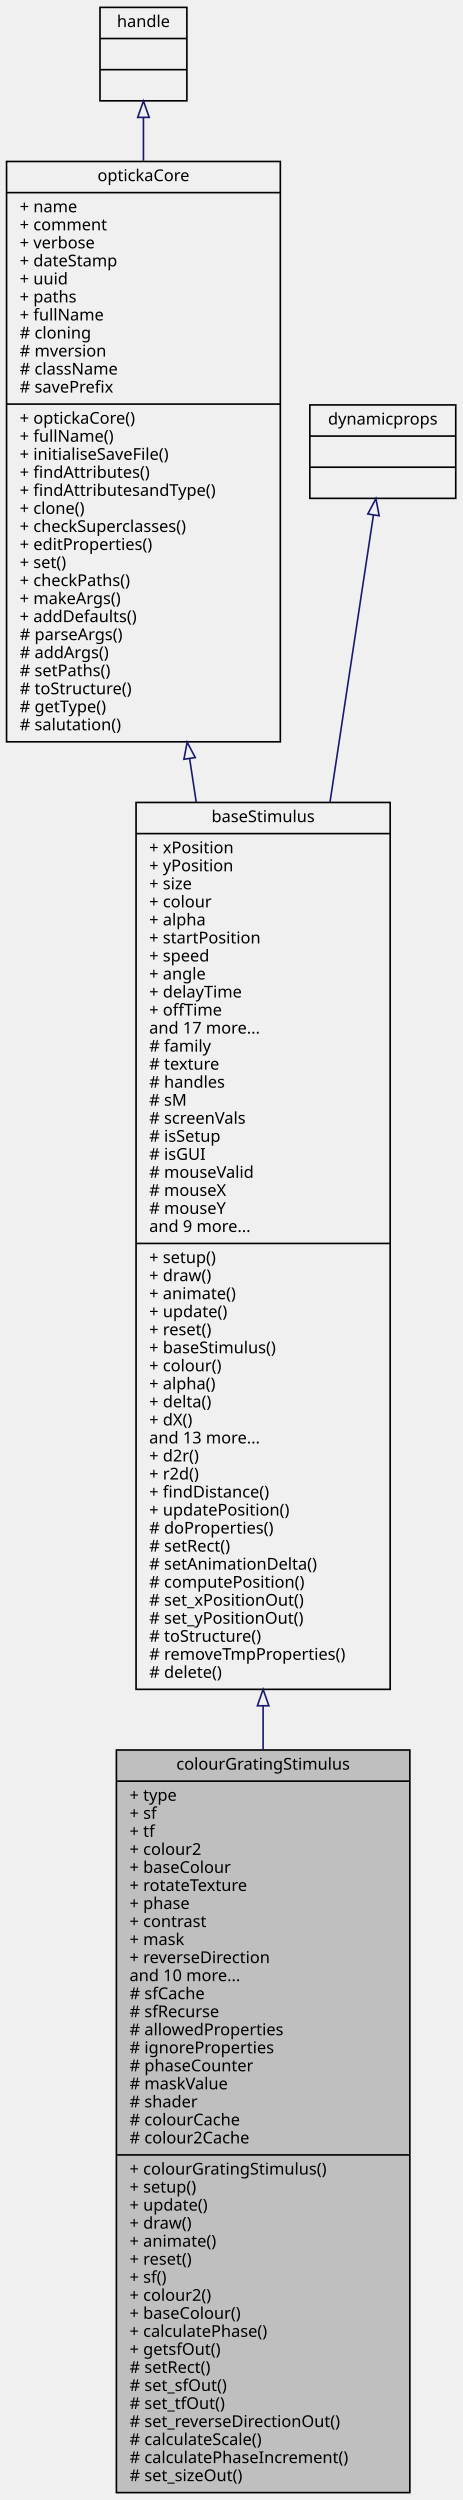
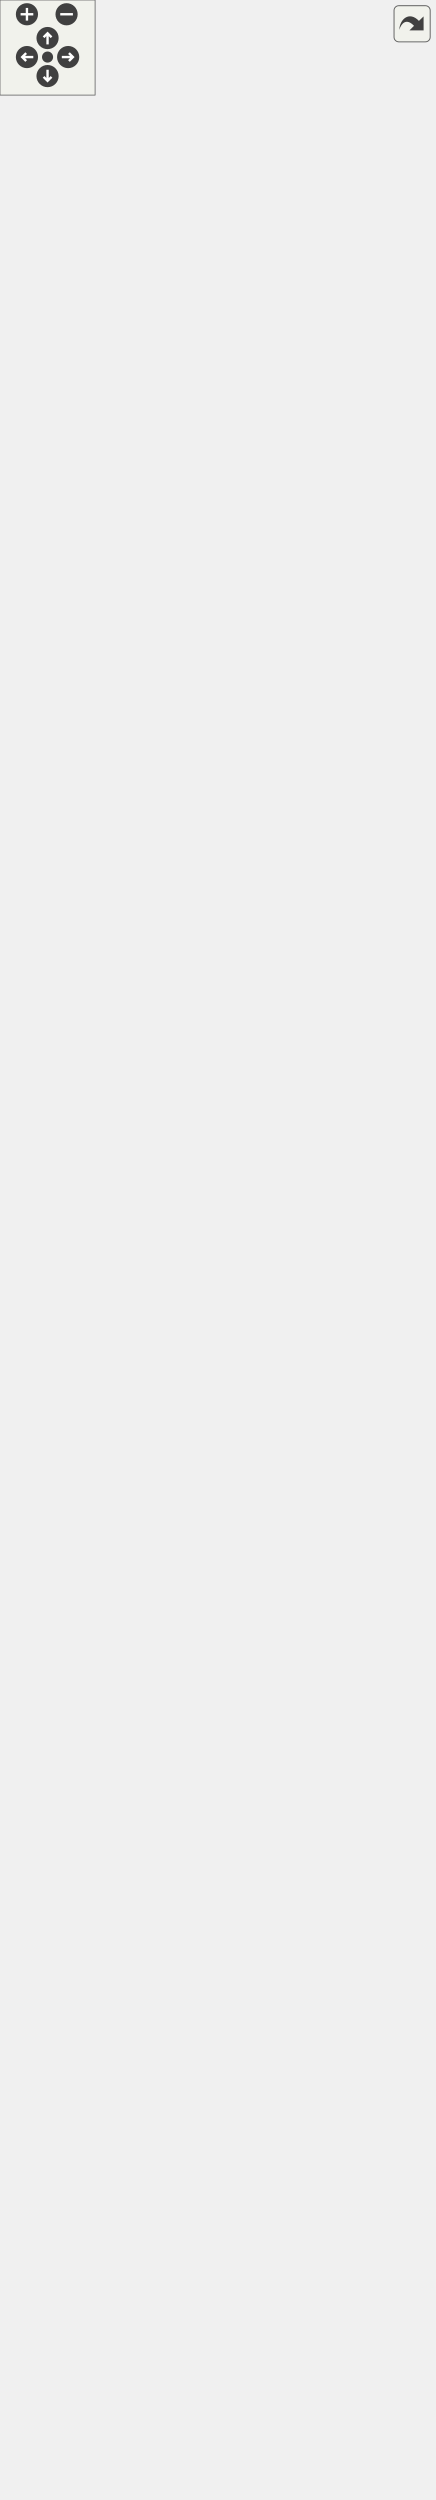
- <svg xmlns="http://www.w3.org/2000/svg" xmlns:xlink="http://www.w3.org/1999/xlink" width="282pt" height="1525pt" viewBox="0.00 0.00 282.00 1525.00">
-   <g id="graph0" class="graph" transform="scale(1 1) rotate(0) translate(4 1521)">
-     <g id="node1" class="node">
-       <g id="a_node1">
-         <a xlink:title="colour grating stimulus, inherits from baseStimulus COLOURGRATINGSTIMULUS colour grating stimulus,...">
-           <polygon fill="#bfbfbf" stroke="black" points="67,-0.5 67,-453.5 246,-453.5 246,-0.5 67,-0.5" />
-           <text text-anchor="middle" x="156.5" y="-441.5" font-family="Iosevka" font-size="10.00">colourGratingStimulus</text>
-           <polyline fill="none" stroke="black" points="67,-434.5 246,-434.5 " />
-           <text text-anchor="start" x="75" y="-422.5" font-family="Iosevka" font-size="10.00">+ type</text>
-           <text text-anchor="start" x="75" y="-411.5" font-family="Iosevka" font-size="10.00">+ sf</text>
-           <text text-anchor="start" x="75" y="-400.5" font-family="Iosevka" font-size="10.00">+ tf</text>
-           <text text-anchor="start" x="75" y="-389.5" font-family="Iosevka" font-size="10.00">+ colour2</text>
-           <text text-anchor="start" x="75" y="-378.5" font-family="Iosevka" font-size="10.00">+ baseColour</text>
-           <text text-anchor="start" x="75" y="-367.5" font-family="Iosevka" font-size="10.00">+ rotateTexture</text>
-           <text text-anchor="start" x="75" y="-356.5" font-family="Iosevka" font-size="10.00">+ phase</text>
-           <text text-anchor="start" x="75" y="-345.5" font-family="Iosevka" font-size="10.00">+ contrast</text>
-           <text text-anchor="start" x="75" y="-334.5" font-family="Iosevka" font-size="10.00">+ mask</text>
-           <text text-anchor="start" x="75" y="-323.5" font-family="Iosevka" font-size="10.00">+ reverseDirection</text>
-           <text text-anchor="start" x="75" y="-312.5" font-family="Iosevka" font-size="10.00">and 10 more...</text>
-           <text text-anchor="start" x="75" y="-301.5" font-family="Iosevka" font-size="10.00"># sfCache</text>
-           <text text-anchor="start" x="75" y="-290.5" font-family="Iosevka" font-size="10.00"># sfRecurse</text>
-           <text text-anchor="start" x="75" y="-279.5" font-family="Iosevka" font-size="10.00"># allowedProperties</text>
-           <text text-anchor="start" x="75" y="-268.5" font-family="Iosevka" font-size="10.00"># ignoreProperties</text>
-           <text text-anchor="start" x="75" y="-257.5" font-family="Iosevka" font-size="10.00"># phaseCounter</text>
-           <text text-anchor="start" x="75" y="-246.5" font-family="Iosevka" font-size="10.00"># maskValue</text>
-           <text text-anchor="start" x="75" y="-235.5" font-family="Iosevka" font-size="10.00"># shader</text>
-           <text text-anchor="start" x="75" y="-224.5" font-family="Iosevka" font-size="10.00"># colourCache</text>
-           <text text-anchor="start" x="75" y="-213.5" font-family="Iosevka" font-size="10.00"># colour2Cache</text>
-           <polyline fill="none" stroke="black" points="67,-206.5 246,-206.5 " />
-           <text text-anchor="start" x="75" y="-194.5" font-family="Iosevka" font-size="10.00">+ colourGratingStimulus()</text>
-           <text text-anchor="start" x="75" y="-183.5" font-family="Iosevka" font-size="10.00">+ setup()</text>
-           <text text-anchor="start" x="75" y="-172.5" font-family="Iosevka" font-size="10.00">+ update()</text>
-           <text text-anchor="start" x="75" y="-161.5" font-family="Iosevka" font-size="10.00">+ draw()</text>
-           <text text-anchor="start" x="75" y="-150.5" font-family="Iosevka" font-size="10.00">+ animate()</text>
-           <text text-anchor="start" x="75" y="-139.5" font-family="Iosevka" font-size="10.00">+ reset()</text>
-           <text text-anchor="start" x="75" y="-128.5" font-family="Iosevka" font-size="10.00">+ sf()</text>
-           <text text-anchor="start" x="75" y="-117.5" font-family="Iosevka" font-size="10.00">+ colour2()</text>
-           <text text-anchor="start" x="75" y="-106.5" font-family="Iosevka" font-size="10.00">+ baseColour()</text>
-           <text text-anchor="start" x="75" y="-95.5" font-family="Iosevka" font-size="10.00">+ calculatePhase()</text>
-           <text text-anchor="start" x="75" y="-84.5" font-family="Iosevka" font-size="10.00">+ getsfOut()</text>
-           <text text-anchor="start" x="75" y="-73.5" font-family="Iosevka" font-size="10.00"># setRect()</text>
-           <text text-anchor="start" x="75" y="-62.5" font-family="Iosevka" font-size="10.00"># set_sfOut()</text>
-           <text text-anchor="start" x="75" y="-51.5" font-family="Iosevka" font-size="10.00"># set_tfOut()</text>
-           <text text-anchor="start" x="75" y="-40.5" font-family="Iosevka" font-size="10.00"># set_reverseDirectionOut()</text>
-           <text text-anchor="start" x="75" y="-29.5" font-family="Iosevka" font-size="10.00"># calculateScale()</text>
-           <text text-anchor="start" x="75" y="-18.5" font-family="Iosevka" font-size="10.00"># calculatePhaseIncrement()</text>
-           <text text-anchor="start" x="75" y="-7.5" font-family="Iosevka" font-size="10.00"># set_sizeOut()</text>
-         </a>
-       </g>
-     </g>
-     <g id="node2" class="node">
-       <g id="a_node2">
-         <a xlink:href="$classbase_stimulus.html" xlink:title="baseStimulus is the superclass for all opticka stimulus objects">
-           <polygon fill="none" stroke="black" points="79,-490.5 79,-1031.5 234,-1031.5 234,-490.5 79,-490.5" />
-           <text text-anchor="middle" x="156.5" y="-1019.5" font-family="Iosevka" font-size="10.00">baseStimulus</text>
-           <polyline fill="none" stroke="black" points="79,-1012.5 234,-1012.5 " />
-           <text text-anchor="start" x="87" y="-1000.5" font-family="Iosevka" font-size="10.00">+ xPosition</text>
-           <text text-anchor="start" x="87" y="-989.5" font-family="Iosevka" font-size="10.00">+ yPosition</text>
-           <text text-anchor="start" x="87" y="-978.5" font-family="Iosevka" font-size="10.00">+ size</text>
-           <text text-anchor="start" x="87" y="-967.5" font-family="Iosevka" font-size="10.00">+ colour</text>
-           <text text-anchor="start" x="87" y="-956.5" font-family="Iosevka" font-size="10.00">+ alpha</text>
-           <text text-anchor="start" x="87" y="-945.5" font-family="Iosevka" font-size="10.00">+ startPosition</text>
-           <text text-anchor="start" x="87" y="-934.5" font-family="Iosevka" font-size="10.00">+ speed</text>
-           <text text-anchor="start" x="87" y="-923.5" font-family="Iosevka" font-size="10.00">+ angle</text>
-           <text text-anchor="start" x="87" y="-912.5" font-family="Iosevka" font-size="10.00">+ delayTime</text>
-           <text text-anchor="start" x="87" y="-901.5" font-family="Iosevka" font-size="10.00">+ offTime</text>
-           <text text-anchor="start" x="87" y="-890.5" font-family="Iosevka" font-size="10.00">and 17 more...</text>
-           <text text-anchor="start" x="87" y="-879.5" font-family="Iosevka" font-size="10.00"># family</text>
-           <text text-anchor="start" x="87" y="-868.5" font-family="Iosevka" font-size="10.00"># texture</text>
-           <text text-anchor="start" x="87" y="-857.5" font-family="Iosevka" font-size="10.00"># handles</text>
-           <text text-anchor="start" x="87" y="-846.5" font-family="Iosevka" font-size="10.00"># sM</text>
-           <text text-anchor="start" x="87" y="-835.5" font-family="Iosevka" font-size="10.00"># screenVals</text>
-           <text text-anchor="start" x="87" y="-824.5" font-family="Iosevka" font-size="10.00"># isSetup</text>
-           <text text-anchor="start" x="87" y="-813.5" font-family="Iosevka" font-size="10.00"># isGUI</text>
-           <text text-anchor="start" x="87" y="-802.5" font-family="Iosevka" font-size="10.00"># mouseValid</text>
-           <text text-anchor="start" x="87" y="-791.5" font-family="Iosevka" font-size="10.00"># mouseX</text>
-           <text text-anchor="start" x="87" y="-780.5" font-family="Iosevka" font-size="10.00"># mouseY</text>
-           <text text-anchor="start" x="87" y="-769.5" font-family="Iosevka" font-size="10.00">and 9 more...</text>
-           <polyline fill="none" stroke="black" points="79,-762.5 234,-762.5 " />
-           <text text-anchor="start" x="87" y="-750.5" font-family="Iosevka" font-size="10.00">+ setup()</text>
-           <text text-anchor="start" x="87" y="-739.5" font-family="Iosevka" font-size="10.00">+ draw()</text>
-           <text text-anchor="start" x="87" y="-728.5" font-family="Iosevka" font-size="10.00">+ animate()</text>
-           <text text-anchor="start" x="87" y="-717.5" font-family="Iosevka" font-size="10.00">+ update()</text>
-           <text text-anchor="start" x="87" y="-706.5" font-family="Iosevka" font-size="10.00">+ reset()</text>
-           <text text-anchor="start" x="87" y="-695.5" font-family="Iosevka" font-size="10.00">+ baseStimulus()</text>
-           <text text-anchor="start" x="87" y="-684.5" font-family="Iosevka" font-size="10.00">+ colour()</text>
-           <text text-anchor="start" x="87" y="-673.5" font-family="Iosevka" font-size="10.00">+ alpha()</text>
-           <text text-anchor="start" x="87" y="-662.5" font-family="Iosevka" font-size="10.00">+ delta()</text>
-           <text text-anchor="start" x="87" y="-651.5" font-family="Iosevka" font-size="10.00">+ dX()</text>
-           <text text-anchor="start" x="87" y="-640.5" font-family="Iosevka" font-size="10.00">and 13 more...</text>
-           <text text-anchor="start" x="87" y="-629.5" font-family="Iosevka" font-size="10.00">+ d2r()</text>
-           <text text-anchor="start" x="87" y="-618.5" font-family="Iosevka" font-size="10.00">+ r2d()</text>
-           <text text-anchor="start" x="87" y="-607.5" font-family="Iosevka" font-size="10.00">+ findDistance()</text>
-           <text text-anchor="start" x="87" y="-596.5" font-family="Iosevka" font-size="10.00">+ updatePosition()</text>
-           <text text-anchor="start" x="87" y="-585.5" font-family="Iosevka" font-size="10.00"># doProperties()</text>
-           <text text-anchor="start" x="87" y="-574.5" font-family="Iosevka" font-size="10.00"># setRect()</text>
-           <text text-anchor="start" x="87" y="-563.5" font-family="Iosevka" font-size="10.00"># setAnimationDelta()</text>
-           <text text-anchor="start" x="87" y="-552.5" font-family="Iosevka" font-size="10.00"># computePosition()</text>
-           <text text-anchor="start" x="87" y="-541.5" font-family="Iosevka" font-size="10.00"># set_xPositionOut()</text>
-           <text text-anchor="start" x="87" y="-530.5" font-family="Iosevka" font-size="10.00"># set_yPositionOut()</text>
-           <text text-anchor="start" x="87" y="-519.5" font-family="Iosevka" font-size="10.00"># toStructure()</text>
-           <text text-anchor="start" x="87" y="-508.5" font-family="Iosevka" font-size="10.00"># removeTmpProperties()</text>
-           <text text-anchor="start" x="87" y="-497.5" font-family="Iosevka" font-size="10.00"># delete()</text>
-         </a>
-       </g>
-     </g>
-     <g id="edge1" class="edge">
-       <path fill="none" stroke="midnightblue" d="M156.5,-480.36C156.5,-471.39 156.5,-462.44 156.5,-453.56" />
-       <polygon fill="none" stroke="midnightblue" points="153,-480.49 156.5,-490.49 160,-480.49 153,-480.49" />
-     </g>
-     <g id="node3" class="node">
-       <g id="a_node3">
-         <a xlink:href="$classopticka_core.html" xlink:title="optickaCore base class inherited by many other opticka classes.">
-           <polygon fill="none" stroke="black" points="0,-1068.5 0,-1422.5 167,-1422.5 167,-1068.5 0,-1068.5" />
-           <text text-anchor="middle" x="83.5" y="-1410.5" font-family="Iosevka" font-size="10.00">optickaCore</text>
-           <polyline fill="none" stroke="black" points="0,-1403.5 167,-1403.5 " />
-           <text text-anchor="start" x="8" y="-1391.5" font-family="Iosevka" font-size="10.00">+ name</text>
-           <text text-anchor="start" x="8" y="-1380.5" font-family="Iosevka" font-size="10.00">+ comment</text>
-           <text text-anchor="start" x="8" y="-1369.5" font-family="Iosevka" font-size="10.00">+ verbose</text>
-           <text text-anchor="start" x="8" y="-1358.5" font-family="Iosevka" font-size="10.00">+ dateStamp</text>
-           <text text-anchor="start" x="8" y="-1347.5" font-family="Iosevka" font-size="10.00">+ uuid</text>
-           <text text-anchor="start" x="8" y="-1336.5" font-family="Iosevka" font-size="10.00">+ paths</text>
-           <text text-anchor="start" x="8" y="-1325.5" font-family="Iosevka" font-size="10.00">+ fullName</text>
-           <text text-anchor="start" x="8" y="-1314.5" font-family="Iosevka" font-size="10.00"># cloning</text>
-           <text text-anchor="start" x="8" y="-1303.5" font-family="Iosevka" font-size="10.00"># mversion</text>
-           <text text-anchor="start" x="8" y="-1292.5" font-family="Iosevka" font-size="10.00"># className</text>
-           <text text-anchor="start" x="8" y="-1281.5" font-family="Iosevka" font-size="10.00"># savePrefix</text>
-           <polyline fill="none" stroke="black" points="0,-1274.5 167,-1274.5 " />
-           <text text-anchor="start" x="8" y="-1262.5" font-family="Iosevka" font-size="10.00">+ optickaCore()</text>
-           <text text-anchor="start" x="8" y="-1251.5" font-family="Iosevka" font-size="10.00">+ fullName()</text>
-           <text text-anchor="start" x="8" y="-1240.5" font-family="Iosevka" font-size="10.00">+ initialiseSaveFile()</text>
-           <text text-anchor="start" x="8" y="-1229.5" font-family="Iosevka" font-size="10.00">+ findAttributes()</text>
-           <text text-anchor="start" x="8" y="-1218.5" font-family="Iosevka" font-size="10.00">+ findAttributesandType()</text>
-           <text text-anchor="start" x="8" y="-1207.5" font-family="Iosevka" font-size="10.00">+ clone()</text>
-           <text text-anchor="start" x="8" y="-1196.5" font-family="Iosevka" font-size="10.00">+ checkSuperclasses()</text>
-           <text text-anchor="start" x="8" y="-1185.5" font-family="Iosevka" font-size="10.00">+ editProperties()</text>
-           <text text-anchor="start" x="8" y="-1174.5" font-family="Iosevka" font-size="10.00">+ set()</text>
-           <text text-anchor="start" x="8" y="-1163.5" font-family="Iosevka" font-size="10.00">+ checkPaths()</text>
-           <text text-anchor="start" x="8" y="-1152.5" font-family="Iosevka" font-size="10.00">+ makeArgs()</text>
-           <text text-anchor="start" x="8" y="-1141.5" font-family="Iosevka" font-size="10.00">+ addDefaults()</text>
-           <text text-anchor="start" x="8" y="-1130.5" font-family="Iosevka" font-size="10.00"># parseArgs()</text>
-           <text text-anchor="start" x="8" y="-1119.5" font-family="Iosevka" font-size="10.00"># addArgs()</text>
-           <text text-anchor="start" x="8" y="-1108.5" font-family="Iosevka" font-size="10.00"># setPaths()</text>
-           <text text-anchor="start" x="8" y="-1097.5" font-family="Iosevka" font-size="10.00"># toStructure()</text>
-           <text text-anchor="start" x="8" y="-1086.5" font-family="Iosevka" font-size="10.00"># getType()</text>
-           <text text-anchor="start" x="8" y="-1075.5" font-family="Iosevka" font-size="10.00"># salutation()</text>
-         </a>
-       </g>
-     </g>
-     <g id="edge2" class="edge">
-       <path fill="none" stroke="midnightblue" d="M111.7,-1058.1C113.02,-1049.4 114.35,-1040.61 115.69,-1031.76" />
-       <polygon fill="none" stroke="midnightblue" points="108.2,-1057.85 110.16,-1068.26 115.12,-1058.89 108.2,-1057.85" />
-     </g>
-     <g id="node4" class="node">
-       <g id="a_node4">
-         <a xlink:title=" ">
-           <polygon fill="none" stroke="black" points="57,-1459.5 57,-1516.5 110,-1516.5 110,-1459.5 57,-1459.5" />
-           <text text-anchor="middle" x="83.5" y="-1504.5" font-family="Iosevka" font-size="10.00">handle</text>
-           <polyline fill="none" stroke="black" points="57,-1497.5 110,-1497.5 " />
-           <text text-anchor="middle" x="83.5" y="-1485.5" font-family="Iosevka" font-size="10.00"> </text>
-           <polyline fill="none" stroke="black" points="57,-1478.5 110,-1478.5 " />
-           <text text-anchor="middle" x="83.5" y="-1466.5" font-family="Iosevka" font-size="10.00"> </text>
-         </a>
-       </g>
-     </g>
-     <g id="edge3" class="edge">
-       <path fill="none" stroke="midnightblue" d="M83.5,-1449.18C83.5,-1441.22 83.5,-1432.35 83.5,-1422.87" />
-       <polygon fill="none" stroke="midnightblue" points="80,-1449.41 83.5,-1459.41 87,-1449.41 80,-1449.41" />
-     </g>
-     <g id="node5" class="node">
-       <g id="a_node5">
-         <a xlink:title=" ">
-           <polygon fill="none" stroke="black" points="185,-1217 185,-1274 274,-1274 274,-1217 185,-1217" />
-           <text text-anchor="middle" x="229.5" y="-1262" font-family="Iosevka" font-size="10.00">dynamicprops</text>
-           <polyline fill="none" stroke="black" points="185,-1255 274,-1255 " />
-           <text text-anchor="middle" x="229.5" y="-1243" font-family="Iosevka" font-size="10.00"> </text>
-           <polyline fill="none" stroke="black" points="185,-1236 274,-1236 " />
-           <text text-anchor="middle" x="229.5" y="-1224" font-family="Iosevka" font-size="10.00"> </text>
-         </a>
-       </g>
-     </g>
-     <g id="edge4" class="edge">
-       <path fill="none" stroke="midnightblue" d="M223.8,-1206.86C217.81,-1167.23 207.8,-1101.09 197.31,-1031.77" />
-       <polygon fill="none" stroke="midnightblue" points="220.36,-1207.46 225.31,-1216.83 227.28,-1206.41 220.36,-1207.46" />
+ <svg xmlns="http://www.w3.org/2000/svg" xmlns:xlink="http://www.w3.org/1999/xlink" id="main" version="1.1" xml:space="preserve">
+   <style type="text/css">
+ .edge:hover path { stroke: red; }
+ .edge:hover polygon { stroke: red; fill: red; }
+ </style>
+   <defs>
+     <circle id="rim" cx="0" cy="0" r="7" />
+     <circle id="rim2" cx="0" cy="0" r="3.5" />
+     <g id="zoomPlus">
+       <use xlink:href="#rim" fill="#404040">
+         <set attributeName="fill" to="#808080" begin="zoomplus.mouseover" end="zoomplus.mouseout" />
+       </use>
+       <path d="M-4,0h8M0,-4v8" fill="none" stroke="white" stroke-width="1.5" pointer-events="none" />
+     </g>
+     <g id="zoomMin">
+       <use xlink:href="#rim" fill="#404040">
+         <set attributeName="fill" to="#808080" begin="zoomminus.mouseover" end="zoomminus.mouseout" />
+       </use>
+       <path d="M-4,0h8" fill="none" stroke="white" stroke-width="1.5" pointer-events="none" />
+     </g>
+     <g id="dirArrow">
+       <path fill="none" stroke="white" stroke-width="1.5" d="M0,-3.0v7 M-2.5,-0.5L0,-3.0L2.5,-0.5" />
+     </g>
+     <g id="resetDef">
+       <use xlink:href="#rim2" fill="#404040">
+         <set attributeName="fill" to="#808080" begin="reset.mouseover" end="reset.mouseout" />
+       </use>
+     </g>
+   </defs>
+   <svg id="graph" class="graph">
+     <g id="viewport">
+       <g id="node1" class="node">
+         <g id="a_node1">
+           <a xlink:title="colour grating stimulus, inherits from baseStimulus COLOURGRATINGSTIMULUS colour grating stimulus,...">
+             <polygon fill="#bfbfbf" stroke="black" points="67,-0.5 67,-453.5 246,-453.5 246,-0.5 67,-0.5" />
+             <text text-anchor="middle" x="156.5" y="-441.5" font-family="Iosevka" font-size="10.00">colourGratingStimulus</text>
+             <polyline fill="none" stroke="black" points="67,-434.5 246,-434.5 " />
+             <text text-anchor="start" x="75" y="-422.5" font-family="Iosevka" font-size="10.00">+ type</text>
+             <text text-anchor="start" x="75" y="-411.5" font-family="Iosevka" font-size="10.00">+ sf</text>
+             <text text-anchor="start" x="75" y="-400.5" font-family="Iosevka" font-size="10.00">+ tf</text>
+             <text text-anchor="start" x="75" y="-389.5" font-family="Iosevka" font-size="10.00">+ colour2</text>
+             <text text-anchor="start" x="75" y="-378.5" font-family="Iosevka" font-size="10.00">+ baseColour</text>
+             <text text-anchor="start" x="75" y="-367.5" font-family="Iosevka" font-size="10.00">+ rotateTexture</text>
+             <text text-anchor="start" x="75" y="-356.5" font-family="Iosevka" font-size="10.00">+ phase</text>
+             <text text-anchor="start" x="75" y="-345.5" font-family="Iosevka" font-size="10.00">+ contrast</text>
+             <text text-anchor="start" x="75" y="-334.5" font-family="Iosevka" font-size="10.00">+ mask</text>
+             <text text-anchor="start" x="75" y="-323.5" font-family="Iosevka" font-size="10.00">+ reverseDirection</text>
+             <text text-anchor="start" x="75" y="-312.5" font-family="Iosevka" font-size="10.00">and 10 more...</text>
+             <text text-anchor="start" x="75" y="-301.5" font-family="Iosevka" font-size="10.00"># sfCache</text>
+             <text text-anchor="start" x="75" y="-290.5" font-family="Iosevka" font-size="10.00"># sfRecurse</text>
+             <text text-anchor="start" x="75" y="-279.5" font-family="Iosevka" font-size="10.00"># allowedProperties</text>
+             <text text-anchor="start" x="75" y="-268.5" font-family="Iosevka" font-size="10.00"># ignoreProperties</text>
+             <text text-anchor="start" x="75" y="-257.5" font-family="Iosevka" font-size="10.00"># phaseCounter</text>
+             <text text-anchor="start" x="75" y="-246.5" font-family="Iosevka" font-size="10.00"># maskValue</text>
+             <text text-anchor="start" x="75" y="-235.5" font-family="Iosevka" font-size="10.00"># shader</text>
+             <text text-anchor="start" x="75" y="-224.5" font-family="Iosevka" font-size="10.00"># colourCache</text>
+             <text text-anchor="start" x="75" y="-213.5" font-family="Iosevka" font-size="10.00"># colour2Cache</text>
+             <polyline fill="none" stroke="black" points="67,-206.5 246,-206.5 " />
+             <text text-anchor="start" x="75" y="-194.5" font-family="Iosevka" font-size="10.00">+ colourGratingStimulus()</text>
+             <text text-anchor="start" x="75" y="-183.5" font-family="Iosevka" font-size="10.00">+ setup()</text>
+             <text text-anchor="start" x="75" y="-172.5" font-family="Iosevka" font-size="10.00">+ update()</text>
+             <text text-anchor="start" x="75" y="-161.5" font-family="Iosevka" font-size="10.00">+ draw()</text>
+             <text text-anchor="start" x="75" y="-150.5" font-family="Iosevka" font-size="10.00">+ animate()</text>
+             <text text-anchor="start" x="75" y="-139.5" font-family="Iosevka" font-size="10.00">+ reset()</text>
+             <text text-anchor="start" x="75" y="-128.5" font-family="Iosevka" font-size="10.00">+ sf()</text>
+             <text text-anchor="start" x="75" y="-117.5" font-family="Iosevka" font-size="10.00">+ colour2()</text>
+             <text text-anchor="start" x="75" y="-106.5" font-family="Iosevka" font-size="10.00">+ baseColour()</text>
+             <text text-anchor="start" x="75" y="-95.5" font-family="Iosevka" font-size="10.00">+ calculatePhase()</text>
+             <text text-anchor="start" x="75" y="-84.5" font-family="Iosevka" font-size="10.00">+ getsfOut()</text>
+             <text text-anchor="start" x="75" y="-73.5" font-family="Iosevka" font-size="10.00"># setRect()</text>
+             <text text-anchor="start" x="75" y="-62.5" font-family="Iosevka" font-size="10.00"># set_sfOut()</text>
+             <text text-anchor="start" x="75" y="-51.5" font-family="Iosevka" font-size="10.00"># set_tfOut()</text>
+             <text text-anchor="start" x="75" y="-40.5" font-family="Iosevka" font-size="10.00"># set_reverseDirectionOut()</text>
+             <text text-anchor="start" x="75" y="-29.5" font-family="Iosevka" font-size="10.00"># calculateScale()</text>
+             <text text-anchor="start" x="75" y="-18.5" font-family="Iosevka" font-size="10.00"># calculatePhaseIncrement()</text>
+             <text text-anchor="start" x="75" y="-7.5" font-family="Iosevka" font-size="10.00"># set_sizeOut()</text>
+           </a>
+         </g>
+       </g>
+       <g id="node2" class="node">
+         <g id="a_node2">
+           <a xlink:href="classbase_stimulus.html" target="_top" xlink:title="baseStimulus is the superclass for all opticka stimulus objects">
+             <polygon fill="none" stroke="black" points="79,-490.5 79,-1031.5 234,-1031.5 234,-490.5 79,-490.5" />
+             <text text-anchor="middle" x="156.5" y="-1019.5" font-family="Iosevka" font-size="10.00">baseStimulus</text>
+             <polyline fill="none" stroke="black" points="79,-1012.5 234,-1012.5 " />
+             <text text-anchor="start" x="87" y="-1000.5" font-family="Iosevka" font-size="10.00">+ xPosition</text>
+             <text text-anchor="start" x="87" y="-989.5" font-family="Iosevka" font-size="10.00">+ yPosition</text>
+             <text text-anchor="start" x="87" y="-978.5" font-family="Iosevka" font-size="10.00">+ size</text>
+             <text text-anchor="start" x="87" y="-967.5" font-family="Iosevka" font-size="10.00">+ colour</text>
+             <text text-anchor="start" x="87" y="-956.5" font-family="Iosevka" font-size="10.00">+ alpha</text>
+             <text text-anchor="start" x="87" y="-945.5" font-family="Iosevka" font-size="10.00">+ startPosition</text>
+             <text text-anchor="start" x="87" y="-934.5" font-family="Iosevka" font-size="10.00">+ speed</text>
+             <text text-anchor="start" x="87" y="-923.5" font-family="Iosevka" font-size="10.00">+ angle</text>
+             <text text-anchor="start" x="87" y="-912.5" font-family="Iosevka" font-size="10.00">+ delayTime</text>
+             <text text-anchor="start" x="87" y="-901.5" font-family="Iosevka" font-size="10.00">+ offTime</text>
+             <text text-anchor="start" x="87" y="-890.5" font-family="Iosevka" font-size="10.00">and 17 more...</text>
+             <text text-anchor="start" x="87" y="-879.5" font-family="Iosevka" font-size="10.00"># family</text>
+             <text text-anchor="start" x="87" y="-868.5" font-family="Iosevka" font-size="10.00"># texture</text>
+             <text text-anchor="start" x="87" y="-857.5" font-family="Iosevka" font-size="10.00"># handles</text>
+             <text text-anchor="start" x="87" y="-846.5" font-family="Iosevka" font-size="10.00"># sM</text>
+             <text text-anchor="start" x="87" y="-835.5" font-family="Iosevka" font-size="10.00"># screenVals</text>
+             <text text-anchor="start" x="87" y="-824.5" font-family="Iosevka" font-size="10.00"># isSetup</text>
+             <text text-anchor="start" x="87" y="-813.5" font-family="Iosevka" font-size="10.00"># isGUI</text>
+             <text text-anchor="start" x="87" y="-802.5" font-family="Iosevka" font-size="10.00"># mouseValid</text>
+             <text text-anchor="start" x="87" y="-791.5" font-family="Iosevka" font-size="10.00"># mouseX</text>
+             <text text-anchor="start" x="87" y="-780.5" font-family="Iosevka" font-size="10.00"># mouseY</text>
+             <text text-anchor="start" x="87" y="-769.5" font-family="Iosevka" font-size="10.00">and 9 more...</text>
+             <polyline fill="none" stroke="black" points="79,-762.5 234,-762.5 " />
+             <text text-anchor="start" x="87" y="-750.5" font-family="Iosevka" font-size="10.00">+ setup()</text>
+             <text text-anchor="start" x="87" y="-739.5" font-family="Iosevka" font-size="10.00">+ draw()</text>
+             <text text-anchor="start" x="87" y="-728.5" font-family="Iosevka" font-size="10.00">+ animate()</text>
+             <text text-anchor="start" x="87" y="-717.5" font-family="Iosevka" font-size="10.00">+ update()</text>
+             <text text-anchor="start" x="87" y="-706.5" font-family="Iosevka" font-size="10.00">+ reset()</text>
+             <text text-anchor="start" x="87" y="-695.5" font-family="Iosevka" font-size="10.00">+ baseStimulus()</text>
+             <text text-anchor="start" x="87" y="-684.5" font-family="Iosevka" font-size="10.00">+ colour()</text>
+             <text text-anchor="start" x="87" y="-673.5" font-family="Iosevka" font-size="10.00">+ alpha()</text>
+             <text text-anchor="start" x="87" y="-662.5" font-family="Iosevka" font-size="10.00">+ delta()</text>
+             <text text-anchor="start" x="87" y="-651.5" font-family="Iosevka" font-size="10.00">+ dX()</text>
+             <text text-anchor="start" x="87" y="-640.5" font-family="Iosevka" font-size="10.00">and 13 more...</text>
+             <text text-anchor="start" x="87" y="-629.5" font-family="Iosevka" font-size="10.00">+ d2r()</text>
+             <text text-anchor="start" x="87" y="-618.5" font-family="Iosevka" font-size="10.00">+ r2d()</text>
+             <text text-anchor="start" x="87" y="-607.5" font-family="Iosevka" font-size="10.00">+ findDistance()</text>
+             <text text-anchor="start" x="87" y="-596.5" font-family="Iosevka" font-size="10.00">+ updatePosition()</text>
+             <text text-anchor="start" x="87" y="-585.5" font-family="Iosevka" font-size="10.00"># doProperties()</text>
+             <text text-anchor="start" x="87" y="-574.5" font-family="Iosevka" font-size="10.00"># setRect()</text>
+             <text text-anchor="start" x="87" y="-563.5" font-family="Iosevka" font-size="10.00"># setAnimationDelta()</text>
+             <text text-anchor="start" x="87" y="-552.5" font-family="Iosevka" font-size="10.00"># computePosition()</text>
+             <text text-anchor="start" x="87" y="-541.5" font-family="Iosevka" font-size="10.00"># set_xPositionOut()</text>
+             <text text-anchor="start" x="87" y="-530.5" font-family="Iosevka" font-size="10.00"># set_yPositionOut()</text>
+             <text text-anchor="start" x="87" y="-519.5" font-family="Iosevka" font-size="10.00"># toStructure()</text>
+             <text text-anchor="start" x="87" y="-508.5" font-family="Iosevka" font-size="10.00"># removeTmpProperties()</text>
+             <text text-anchor="start" x="87" y="-497.5" font-family="Iosevka" font-size="10.00"># delete()</text>
+           </a>
+         </g>
+       </g>
+       <g id="edge1" class="edge">
+         <path fill="none" stroke="midnightblue" d="M156.5,-480.36C156.5,-471.39 156.5,-462.44 156.5,-453.56" />
+         <polygon fill="none" stroke="midnightblue" points="153,-480.49 156.5,-490.49 160,-480.49 153,-480.49" />
+       </g>
+       <g id="node3" class="node">
+         <g id="a_node3">
+           <a xlink:href="classopticka_core.html" target="_top" xlink:title="optickaCore base class inherited by many other opticka classes.">
+             <polygon fill="none" stroke="black" points="0,-1068.5 0,-1422.5 167,-1422.5 167,-1068.5 0,-1068.5" />
+             <text text-anchor="middle" x="83.5" y="-1410.5" font-family="Iosevka" font-size="10.00">optickaCore</text>
+             <polyline fill="none" stroke="black" points="0,-1403.5 167,-1403.5 " />
+             <text text-anchor="start" x="8" y="-1391.5" font-family="Iosevka" font-size="10.00">+ name</text>
+             <text text-anchor="start" x="8" y="-1380.5" font-family="Iosevka" font-size="10.00">+ comment</text>
+             <text text-anchor="start" x="8" y="-1369.5" font-family="Iosevka" font-size="10.00">+ verbose</text>
+             <text text-anchor="start" x="8" y="-1358.5" font-family="Iosevka" font-size="10.00">+ dateStamp</text>
+             <text text-anchor="start" x="8" y="-1347.5" font-family="Iosevka" font-size="10.00">+ uuid</text>
+             <text text-anchor="start" x="8" y="-1336.5" font-family="Iosevka" font-size="10.00">+ paths</text>
+             <text text-anchor="start" x="8" y="-1325.5" font-family="Iosevka" font-size="10.00">+ fullName</text>
+             <text text-anchor="start" x="8" y="-1314.5" font-family="Iosevka" font-size="10.00"># cloning</text>
+             <text text-anchor="start" x="8" y="-1303.5" font-family="Iosevka" font-size="10.00"># mversion</text>
+             <text text-anchor="start" x="8" y="-1292.5" font-family="Iosevka" font-size="10.00"># className</text>
+             <text text-anchor="start" x="8" y="-1281.5" font-family="Iosevka" font-size="10.00"># savePrefix</text>
+             <polyline fill="none" stroke="black" points="0,-1274.5 167,-1274.5 " />
+             <text text-anchor="start" x="8" y="-1262.5" font-family="Iosevka" font-size="10.00">+ optickaCore()</text>
+             <text text-anchor="start" x="8" y="-1251.5" font-family="Iosevka" font-size="10.00">+ fullName()</text>
+             <text text-anchor="start" x="8" y="-1240.5" font-family="Iosevka" font-size="10.00">+ initialiseSaveFile()</text>
+             <text text-anchor="start" x="8" y="-1229.5" font-family="Iosevka" font-size="10.00">+ findAttributes()</text>
+             <text text-anchor="start" x="8" y="-1218.5" font-family="Iosevka" font-size="10.00">+ findAttributesandType()</text>
+             <text text-anchor="start" x="8" y="-1207.5" font-family="Iosevka" font-size="10.00">+ clone()</text>
+             <text text-anchor="start" x="8" y="-1196.5" font-family="Iosevka" font-size="10.00">+ checkSuperclasses()</text>
+             <text text-anchor="start" x="8" y="-1185.5" font-family="Iosevka" font-size="10.00">+ editProperties()</text>
+             <text text-anchor="start" x="8" y="-1174.5" font-family="Iosevka" font-size="10.00">+ set()</text>
+             <text text-anchor="start" x="8" y="-1163.5" font-family="Iosevka" font-size="10.00">+ checkPaths()</text>
+             <text text-anchor="start" x="8" y="-1152.5" font-family="Iosevka" font-size="10.00">+ makeArgs()</text>
+             <text text-anchor="start" x="8" y="-1141.5" font-family="Iosevka" font-size="10.00">+ addDefaults()</text>
+             <text text-anchor="start" x="8" y="-1130.5" font-family="Iosevka" font-size="10.00"># parseArgs()</text>
+             <text text-anchor="start" x="8" y="-1119.5" font-family="Iosevka" font-size="10.00"># addArgs()</text>
+             <text text-anchor="start" x="8" y="-1108.5" font-family="Iosevka" font-size="10.00"># setPaths()</text>
+             <text text-anchor="start" x="8" y="-1097.5" font-family="Iosevka" font-size="10.00"># toStructure()</text>
+             <text text-anchor="start" x="8" y="-1086.5" font-family="Iosevka" font-size="10.00"># getType()</text>
+             <text text-anchor="start" x="8" y="-1075.5" font-family="Iosevka" font-size="10.00"># salutation()</text>
+           </a>
+         </g>
+       </g>
+       <g id="edge2" class="edge">
+         <path fill="none" stroke="midnightblue" d="M111.7,-1058.1C113.02,-1049.4 114.35,-1040.61 115.69,-1031.76" />
+         <polygon fill="none" stroke="midnightblue" points="108.2,-1057.85 110.16,-1068.26 115.12,-1058.89 108.2,-1057.85" />
+       </g>
+       <g id="node4" class="node">
+         <g id="a_node4">
+           <a xlink:title=" ">
+             <polygon fill="none" stroke="black" points="57,-1459.5 57,-1516.5 110,-1516.5 110,-1459.5 57,-1459.5" />
+             <text text-anchor="middle" x="83.5" y="-1504.5" font-family="Iosevka" font-size="10.00">handle</text>
+             <polyline fill="none" stroke="black" points="57,-1497.5 110,-1497.5 " />
+             <text text-anchor="middle" x="83.5" y="-1485.5" font-family="Iosevka" font-size="10.00"> </text>
+             <polyline fill="none" stroke="black" points="57,-1478.5 110,-1478.5 " />
+             <text text-anchor="middle" x="83.5" y="-1466.5" font-family="Iosevka" font-size="10.00"> </text>
+           </a>
+         </g>
+       </g>
+       <g id="edge3" class="edge">
+         <path fill="none" stroke="midnightblue" d="M83.5,-1449.18C83.5,-1441.22 83.5,-1432.35 83.5,-1422.87" />
+         <polygon fill="none" stroke="midnightblue" points="80,-1449.41 83.5,-1459.41 87,-1449.41 80,-1449.41" />
+       </g>
+       <g id="node5" class="node">
+         <g id="a_node5">
+           <a xlink:title=" ">
+             <polygon fill="none" stroke="black" points="185,-1217 185,-1274 274,-1274 274,-1217 185,-1217" />
+             <text text-anchor="middle" x="229.5" y="-1262" font-family="Iosevka" font-size="10.00">dynamicprops</text>
+             <polyline fill="none" stroke="black" points="185,-1255 274,-1255 " />
+             <text text-anchor="middle" x="229.5" y="-1243" font-family="Iosevka" font-size="10.00"> </text>
+             <polyline fill="none" stroke="black" points="185,-1236 274,-1236 " />
+             <text text-anchor="middle" x="229.5" y="-1224" font-family="Iosevka" font-size="10.00"> </text>
+           </a>
+         </g>
+       </g>
+       <g id="edge4" class="edge">
+         <path fill="none" stroke="midnightblue" d="M223.8,-1206.86C217.81,-1167.23 207.8,-1101.09 197.31,-1031.77" />
+         <polygon fill="none" stroke="midnightblue" points="220.36,-1207.46 225.31,-1216.83 227.28,-1206.41 220.36,-1207.46" />
+       </g>
+     </g>
+   </svg>
+   <g id="navigator" transform="translate(0 0)" fill="#404254">
+     <rect fill="#f2f5e9" fill-opacity="0.5" stroke="#606060" stroke-width=".5" x="0" y="0" width="60" height="60" />
+     <use id="zoomplus" xlink:href="#zoomPlus" x="17" y="9" />
+     <use id="zoomminus" xlink:href="#zoomMin" x="42" y="9" />
+     <use id="reset" xlink:href="#resetDef" x="30" y="36" />
+     <g id="arrowUp" xlink:href="#dirArrow" transform="translate(30 24)">
+       <use xlink:href="#rim" fill="#404040">
+         <set attributeName="fill" to="#808080" begin="arrowUp.mouseover" end="arrowUp.mouseout" />
+       </use>
+       <path fill="none" stroke="white" stroke-width="1.5" d="M0,-3.0v7 M-2.5,-0.5L0,-3.0L2.5,-0.5" />
+     </g>
+     <g id="arrowRight" xlink:href="#dirArrow" transform="rotate(90) translate(36 -43)">
+       <use xlink:href="#rim" fill="#404040">
+         <set attributeName="fill" to="#808080" begin="arrowRight.mouseover" end="arrowRight.mouseout" />
+       </use>
+       <path fill="none" stroke="white" stroke-width="1.5" d="M0,-3.0v7 M-2.5,-0.5L0,-3.0L2.5,-0.5" />
+     </g>
+     <g id="arrowDown" xlink:href="#dirArrow" transform="rotate(180) translate(-30 -48)">
+       <use xlink:href="#rim" fill="#404040">
+         <set attributeName="fill" to="#808080" begin="arrowDown.mouseover" end="arrowDown.mouseout" />
+       </use>
+       <path fill="none" stroke="white" stroke-width="1.5" d="M0,-3.0v7 M-2.5,-0.5L0,-3.0L2.5,-0.5" />
+     </g>
+     <g id="arrowLeft" xlink:href="#dirArrow" transform="rotate(270) translate(-36 17)">
+       <use xlink:href="#rim" fill="#404040">
+         <set attributeName="fill" to="#808080" begin="arrowLeft.mouseover" end="arrowLeft.mouseout" />
+       </use>
+       <path fill="none" stroke="white" stroke-width="1.5" d="M0,-3.0v7 M-2.5,-0.5L0,-3.0L2.5,-0.5" />
    </g>
  </g>
+   <svg viewBox="0 0 15 15" width="100%" height="30px" preserveAspectRatio="xMaxYMin meet">
+     <g id="arrow_out" transform="scale(0.3 0.3)">
+       <a xlink:href="classcolour_grating_stimulus__inherit__graph_org.svg" target="_base">
+         <rect id="button" ry="5" rx="5" y="6" x="6" height="38" width="38" fill="#f2f5e9" fill-opacity="0.5" stroke="#606060" stroke-width="1.0" />
+         <path id="arrow" d="M 11.5,31.437 C 11.94,20.098 22.043,11.323 32.159,21.979 L 37.069,17.246 C 37.069,17.246 37.088,32 37.088,32 L 22.16,31.978 C 22.16,31.978 26.998,27.14 26.998,27.14 C 18.529,18.264 13.292,25.23 11.5,31.437 z" style="fill:#404040;" />
+       </a>
+     </g>
+   </svg>
</svg>
